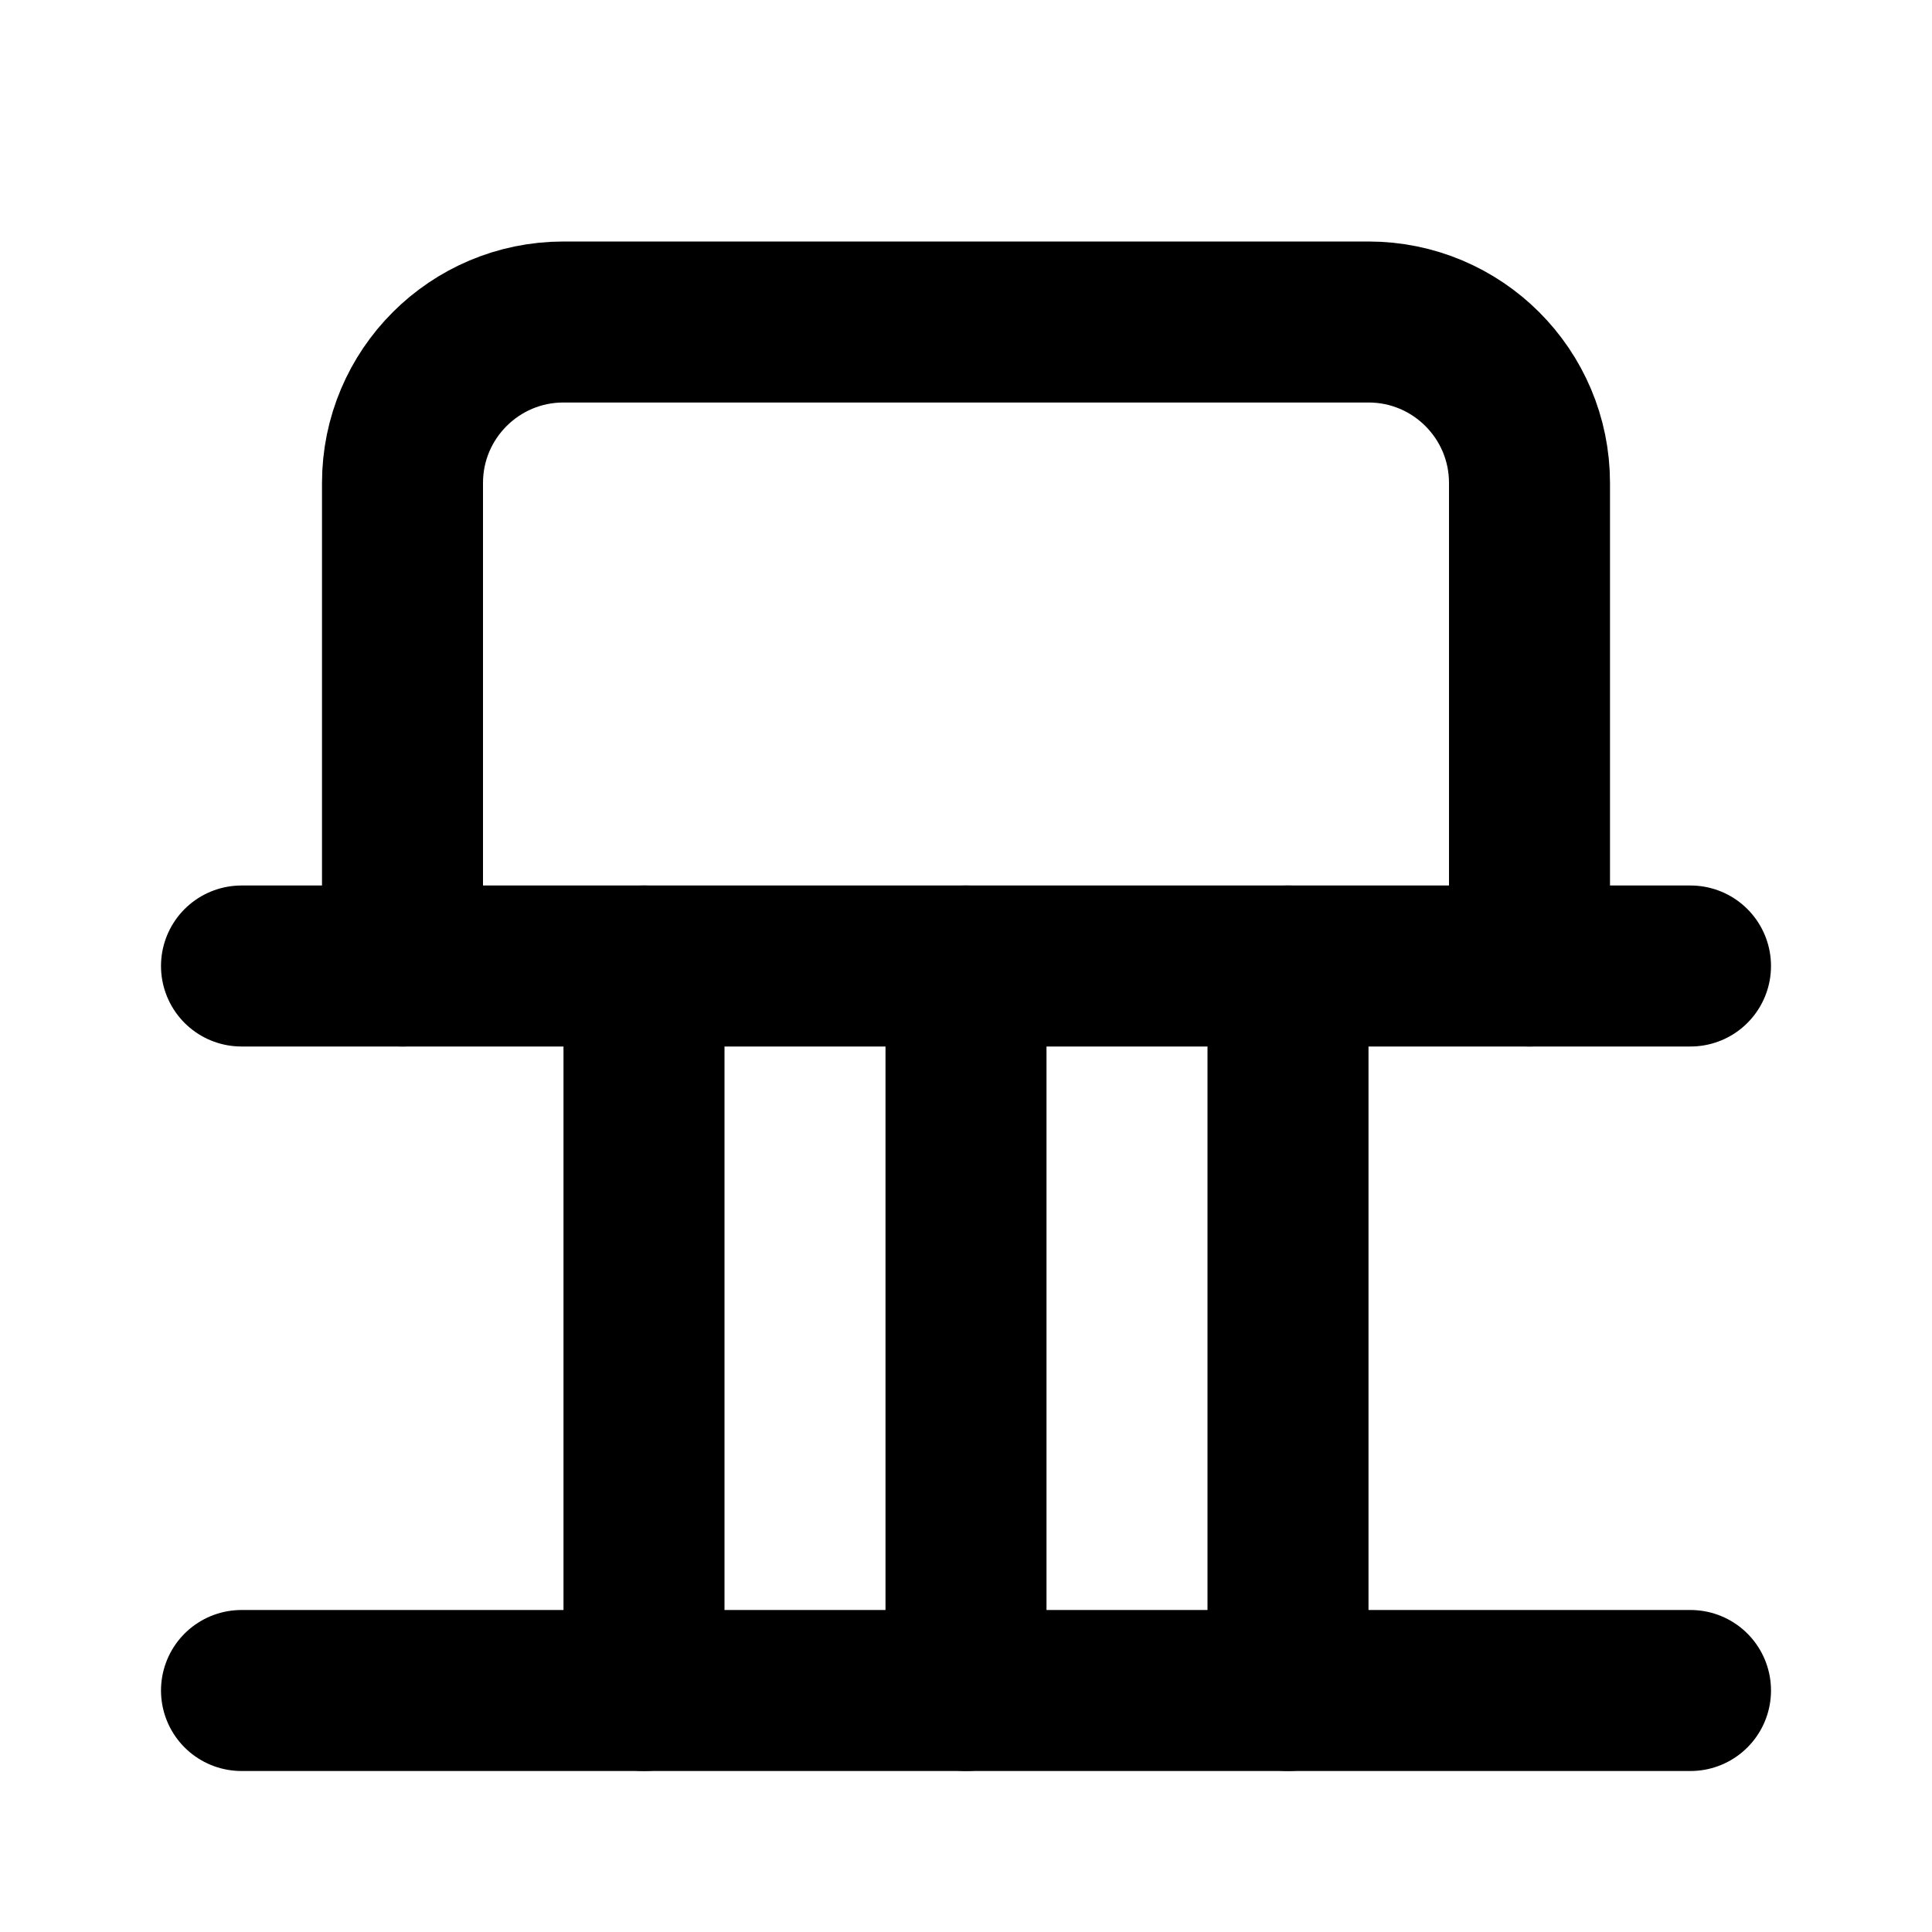
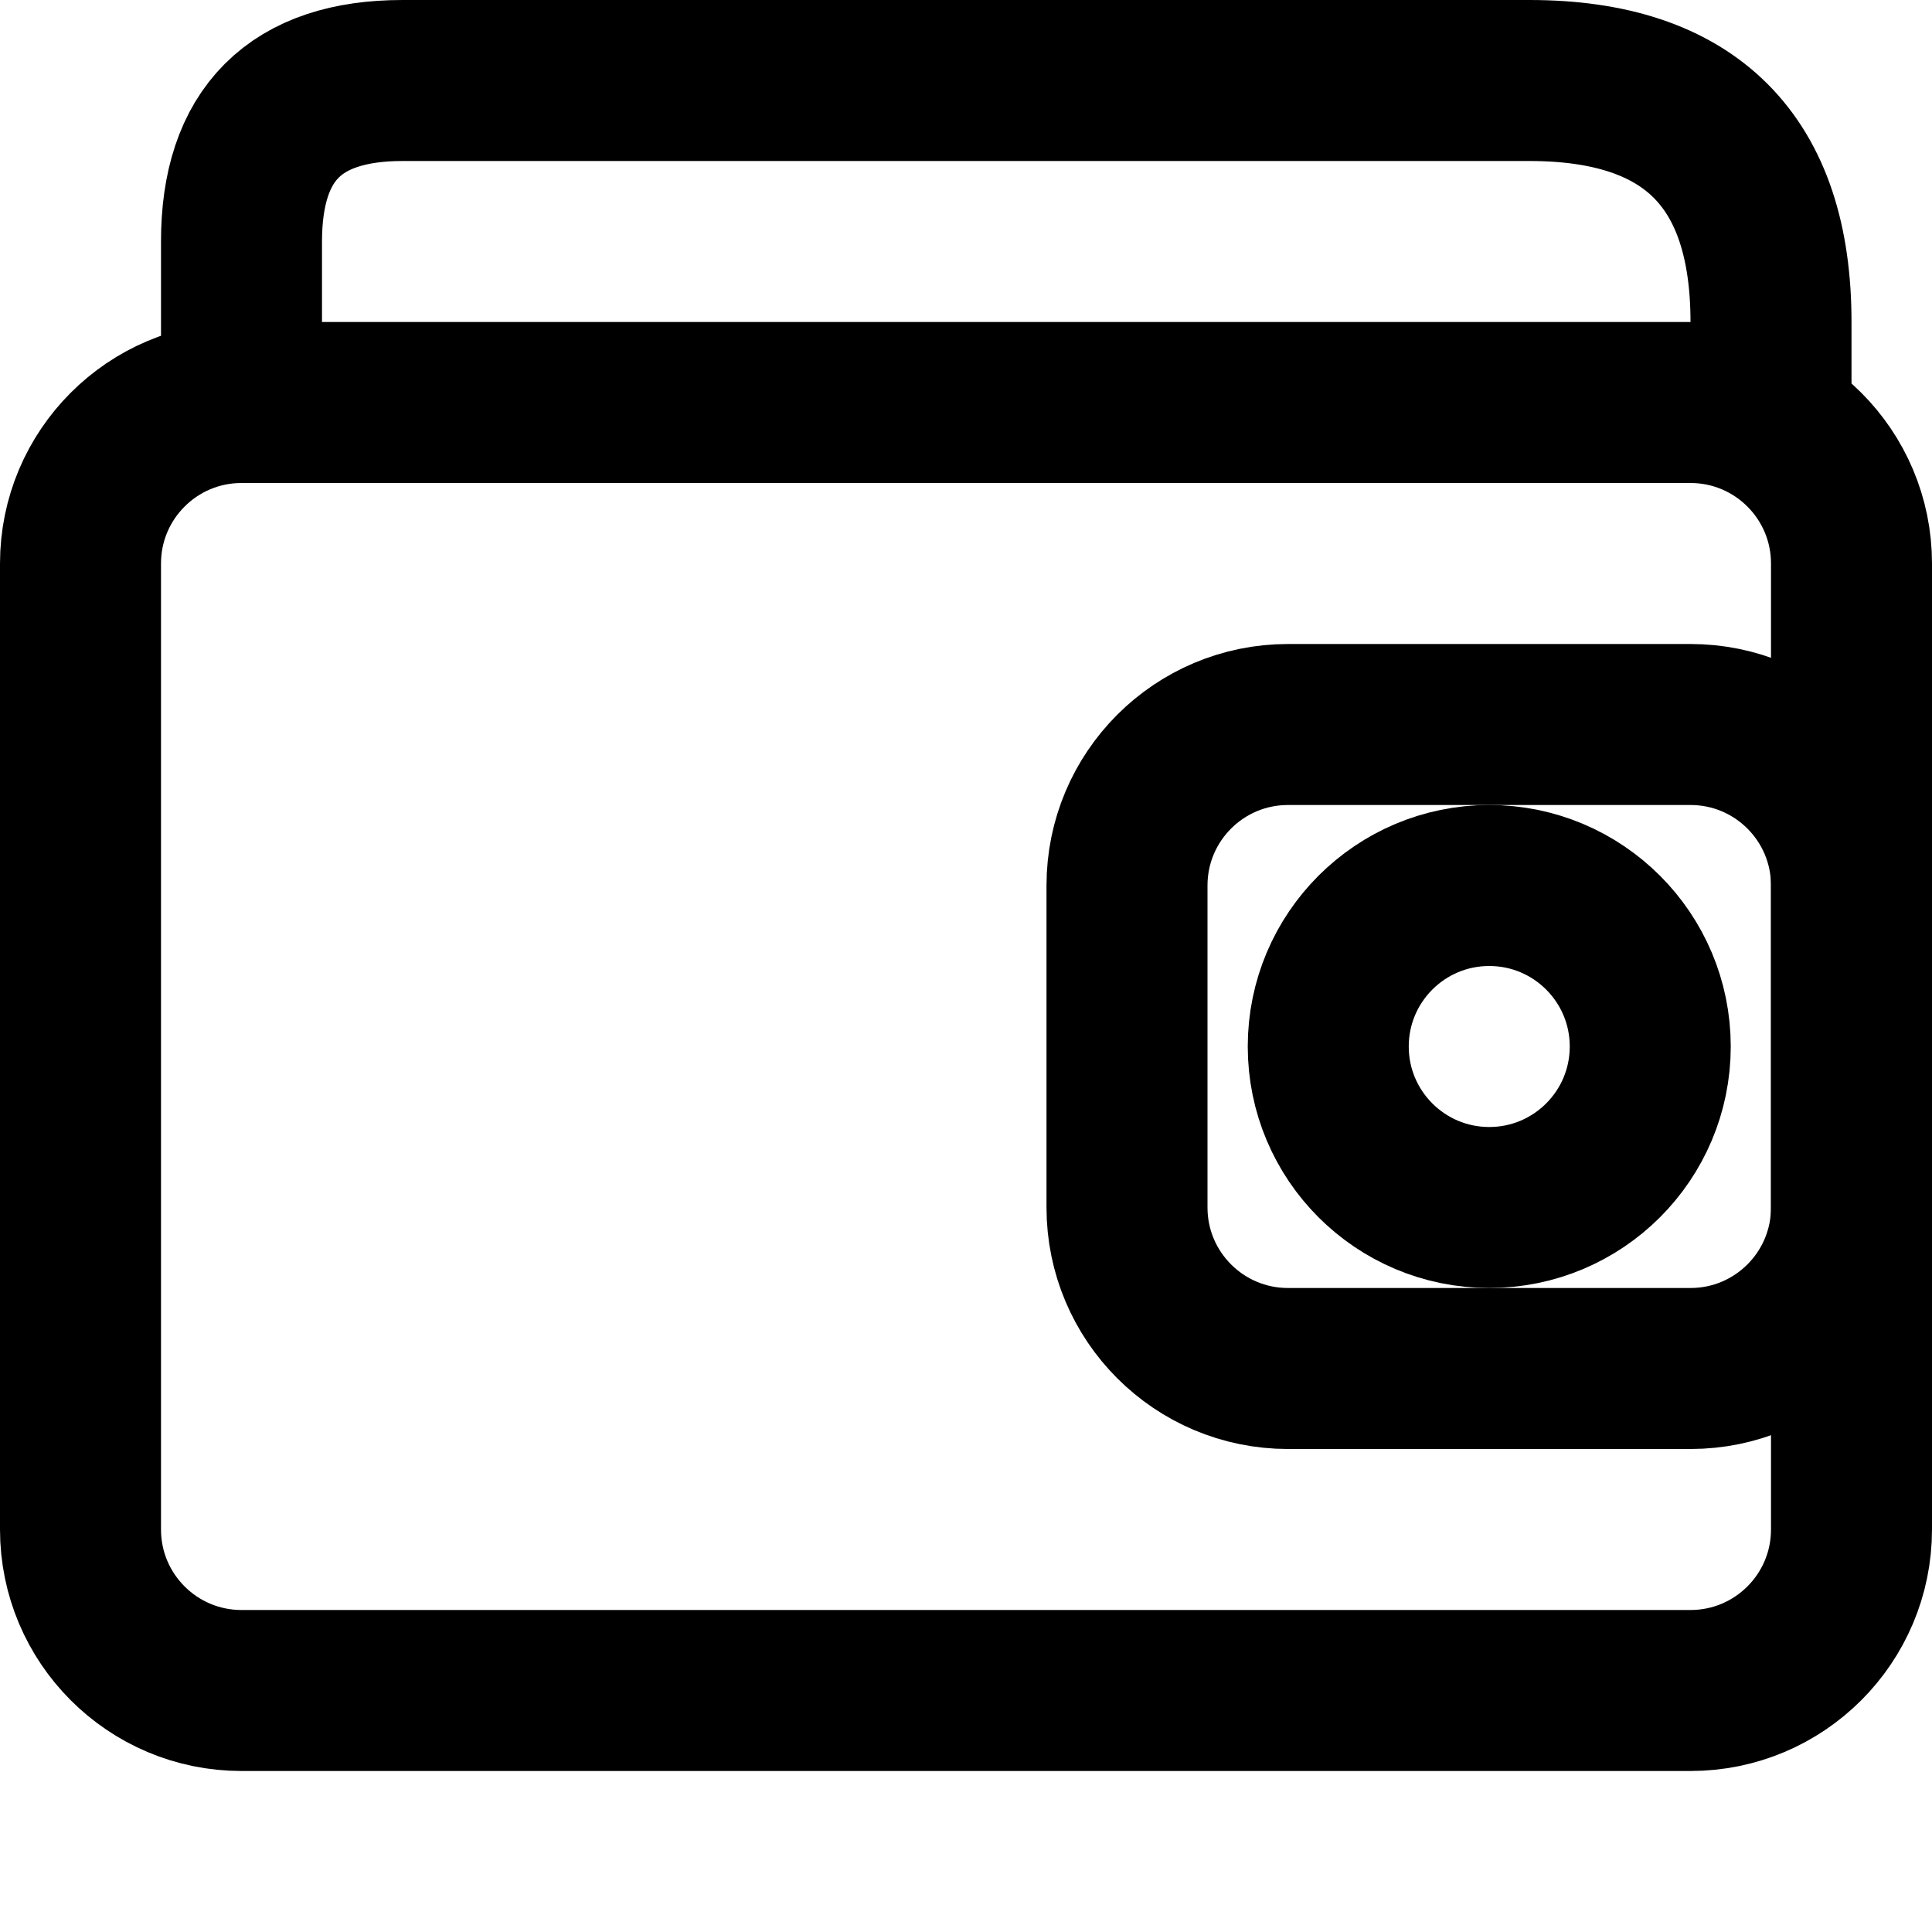
<svg xmlns="http://www.w3.org/2000/svg" width="24" height="24" viewBox="0 0 24 24" fill="none" stroke="currentColor" stroke-width="2" stroke-linecap="round" stroke-linejoin="round">
-   <path d="M19 12V6a2 2 0 0 0-2-2H7a2 2 0 0 0-2 2v6" />
-   <path d="M3 12h18" />
-   <path d="M12 12v9" />
-   <path d="M8 12v9" />
-   <path d="M16 12v9" />
-   <path d="M3 21h18" />
+   <rect x="1" y="5" width="22" height="16" rx="2" />
+   <path d="M3 5 L3 3 Q3 1 5 1 L19 1 Q22 1 22 4 L22 5" />
+   <rect x="14" y="9" width="9" height="8" rx="2" />
+   <circle cx="18.5" cy="13" r="2" />
</svg>
